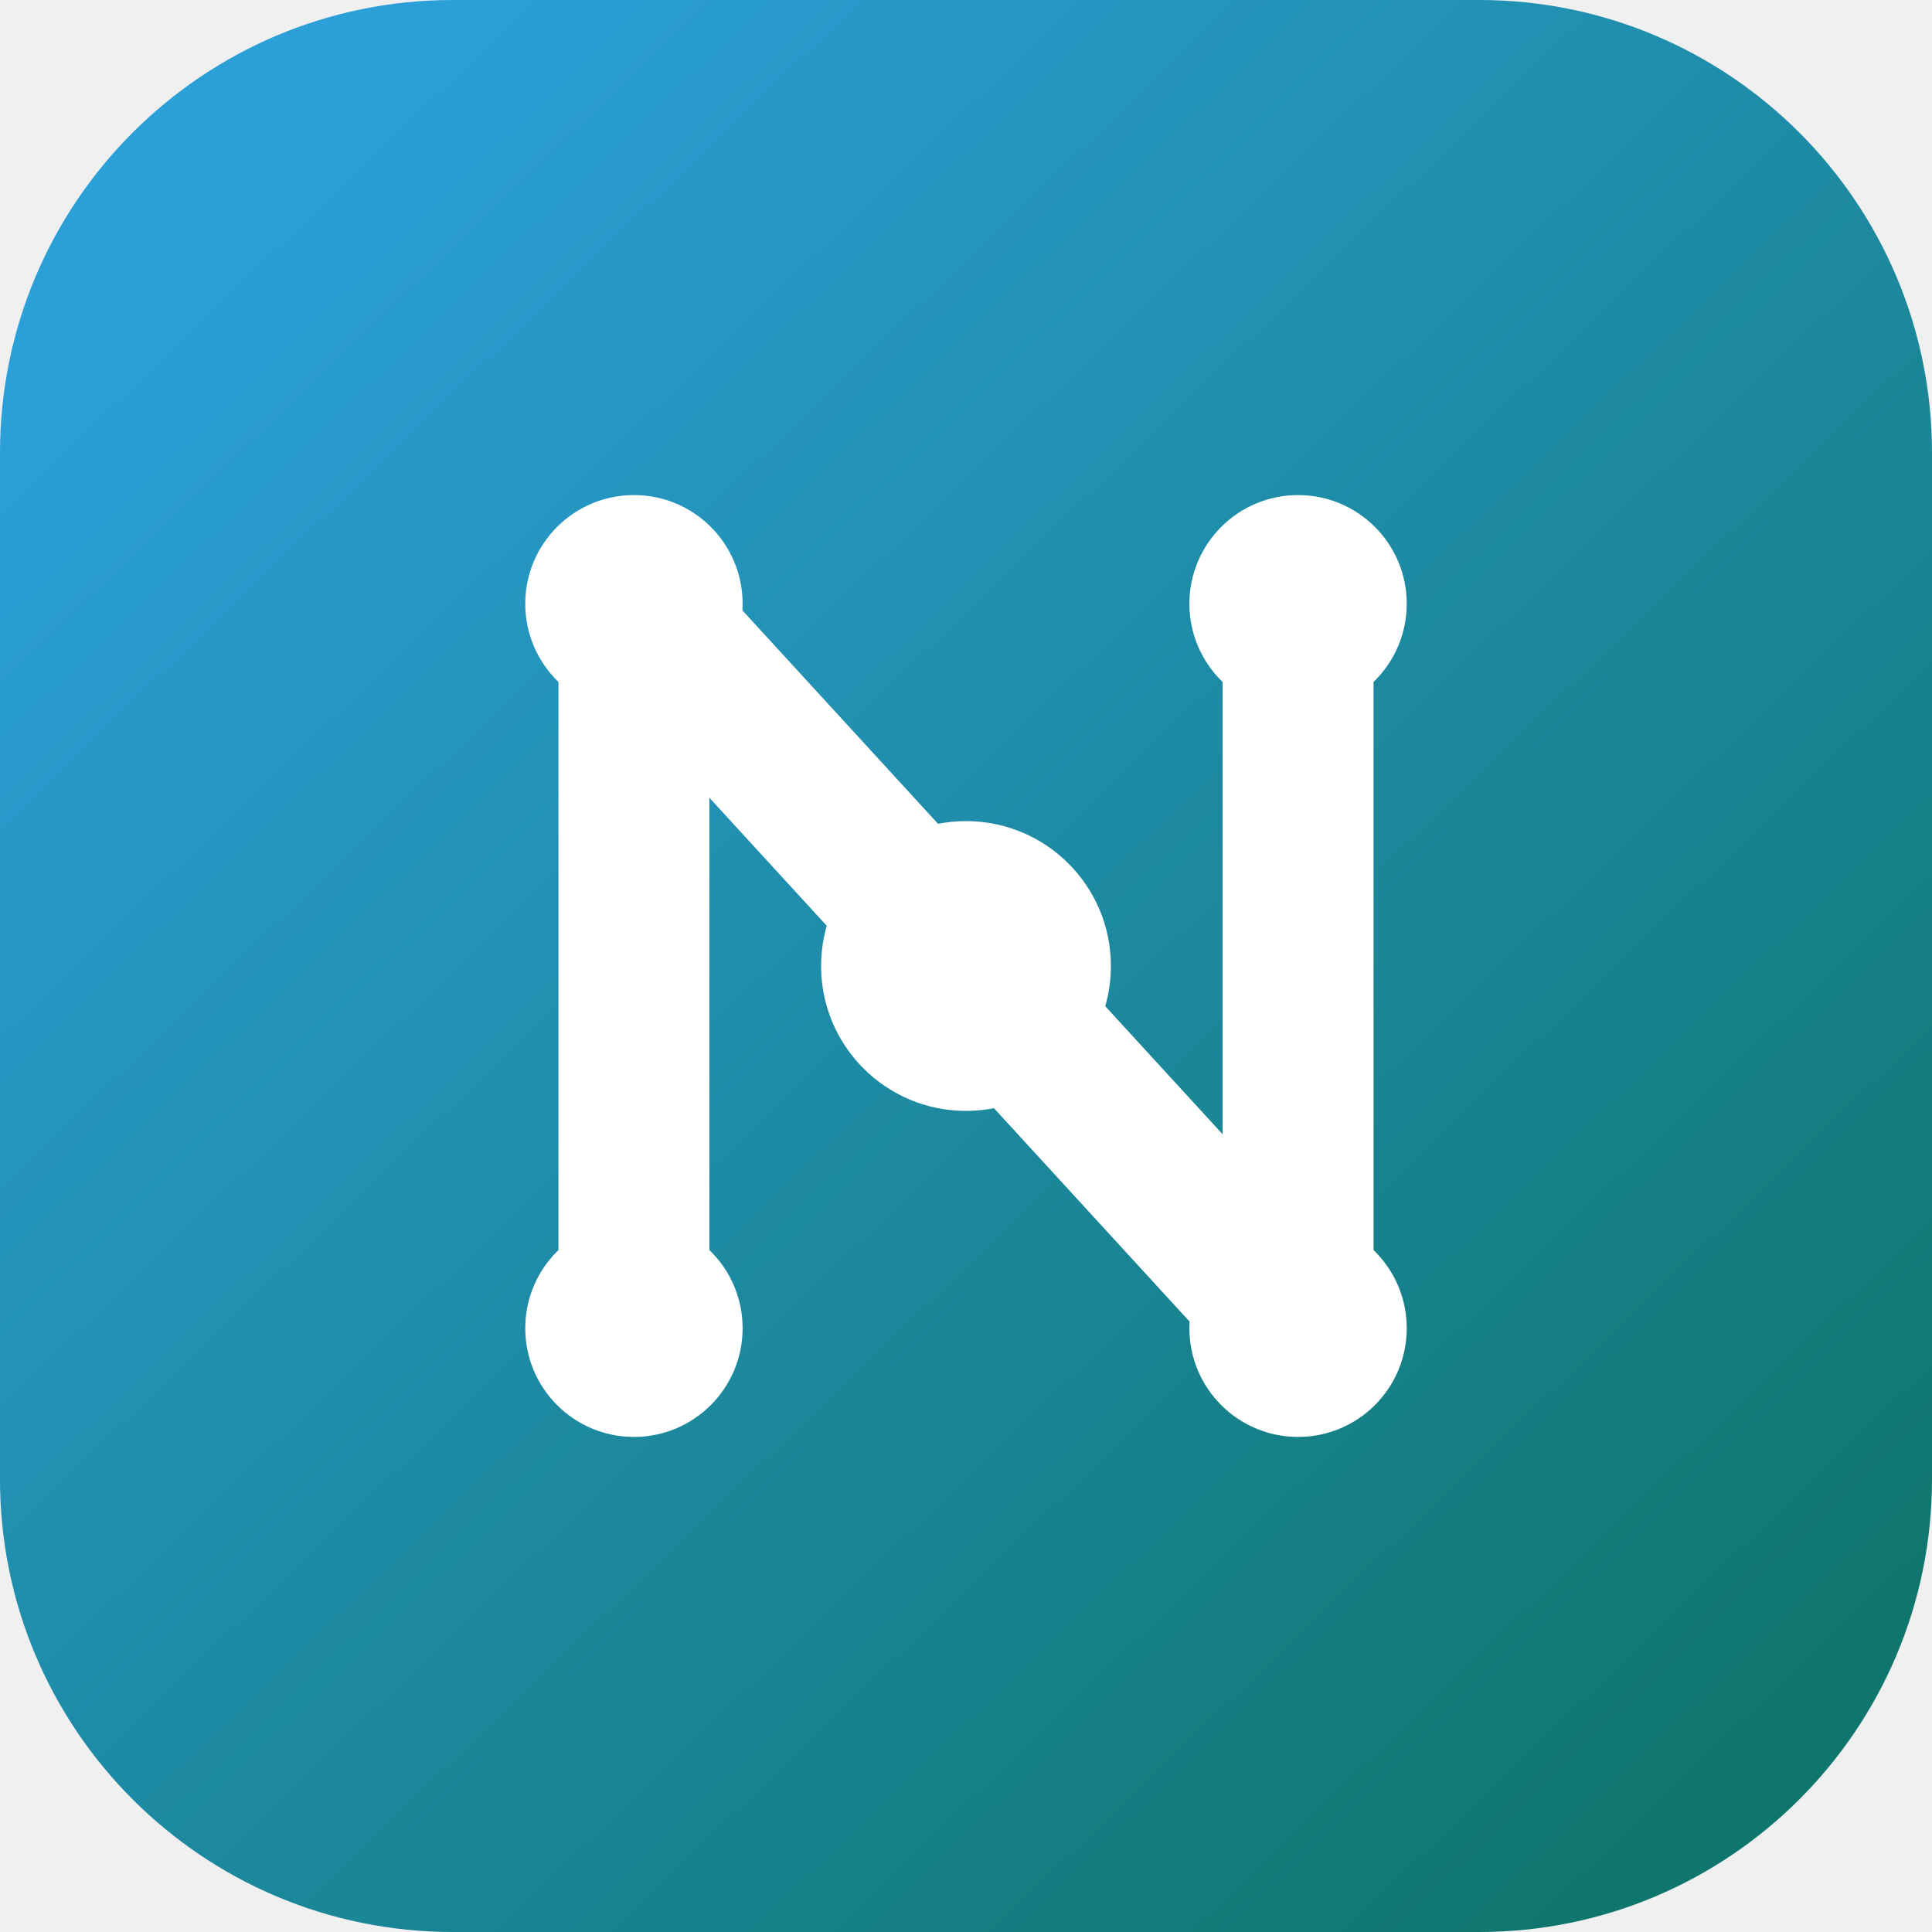
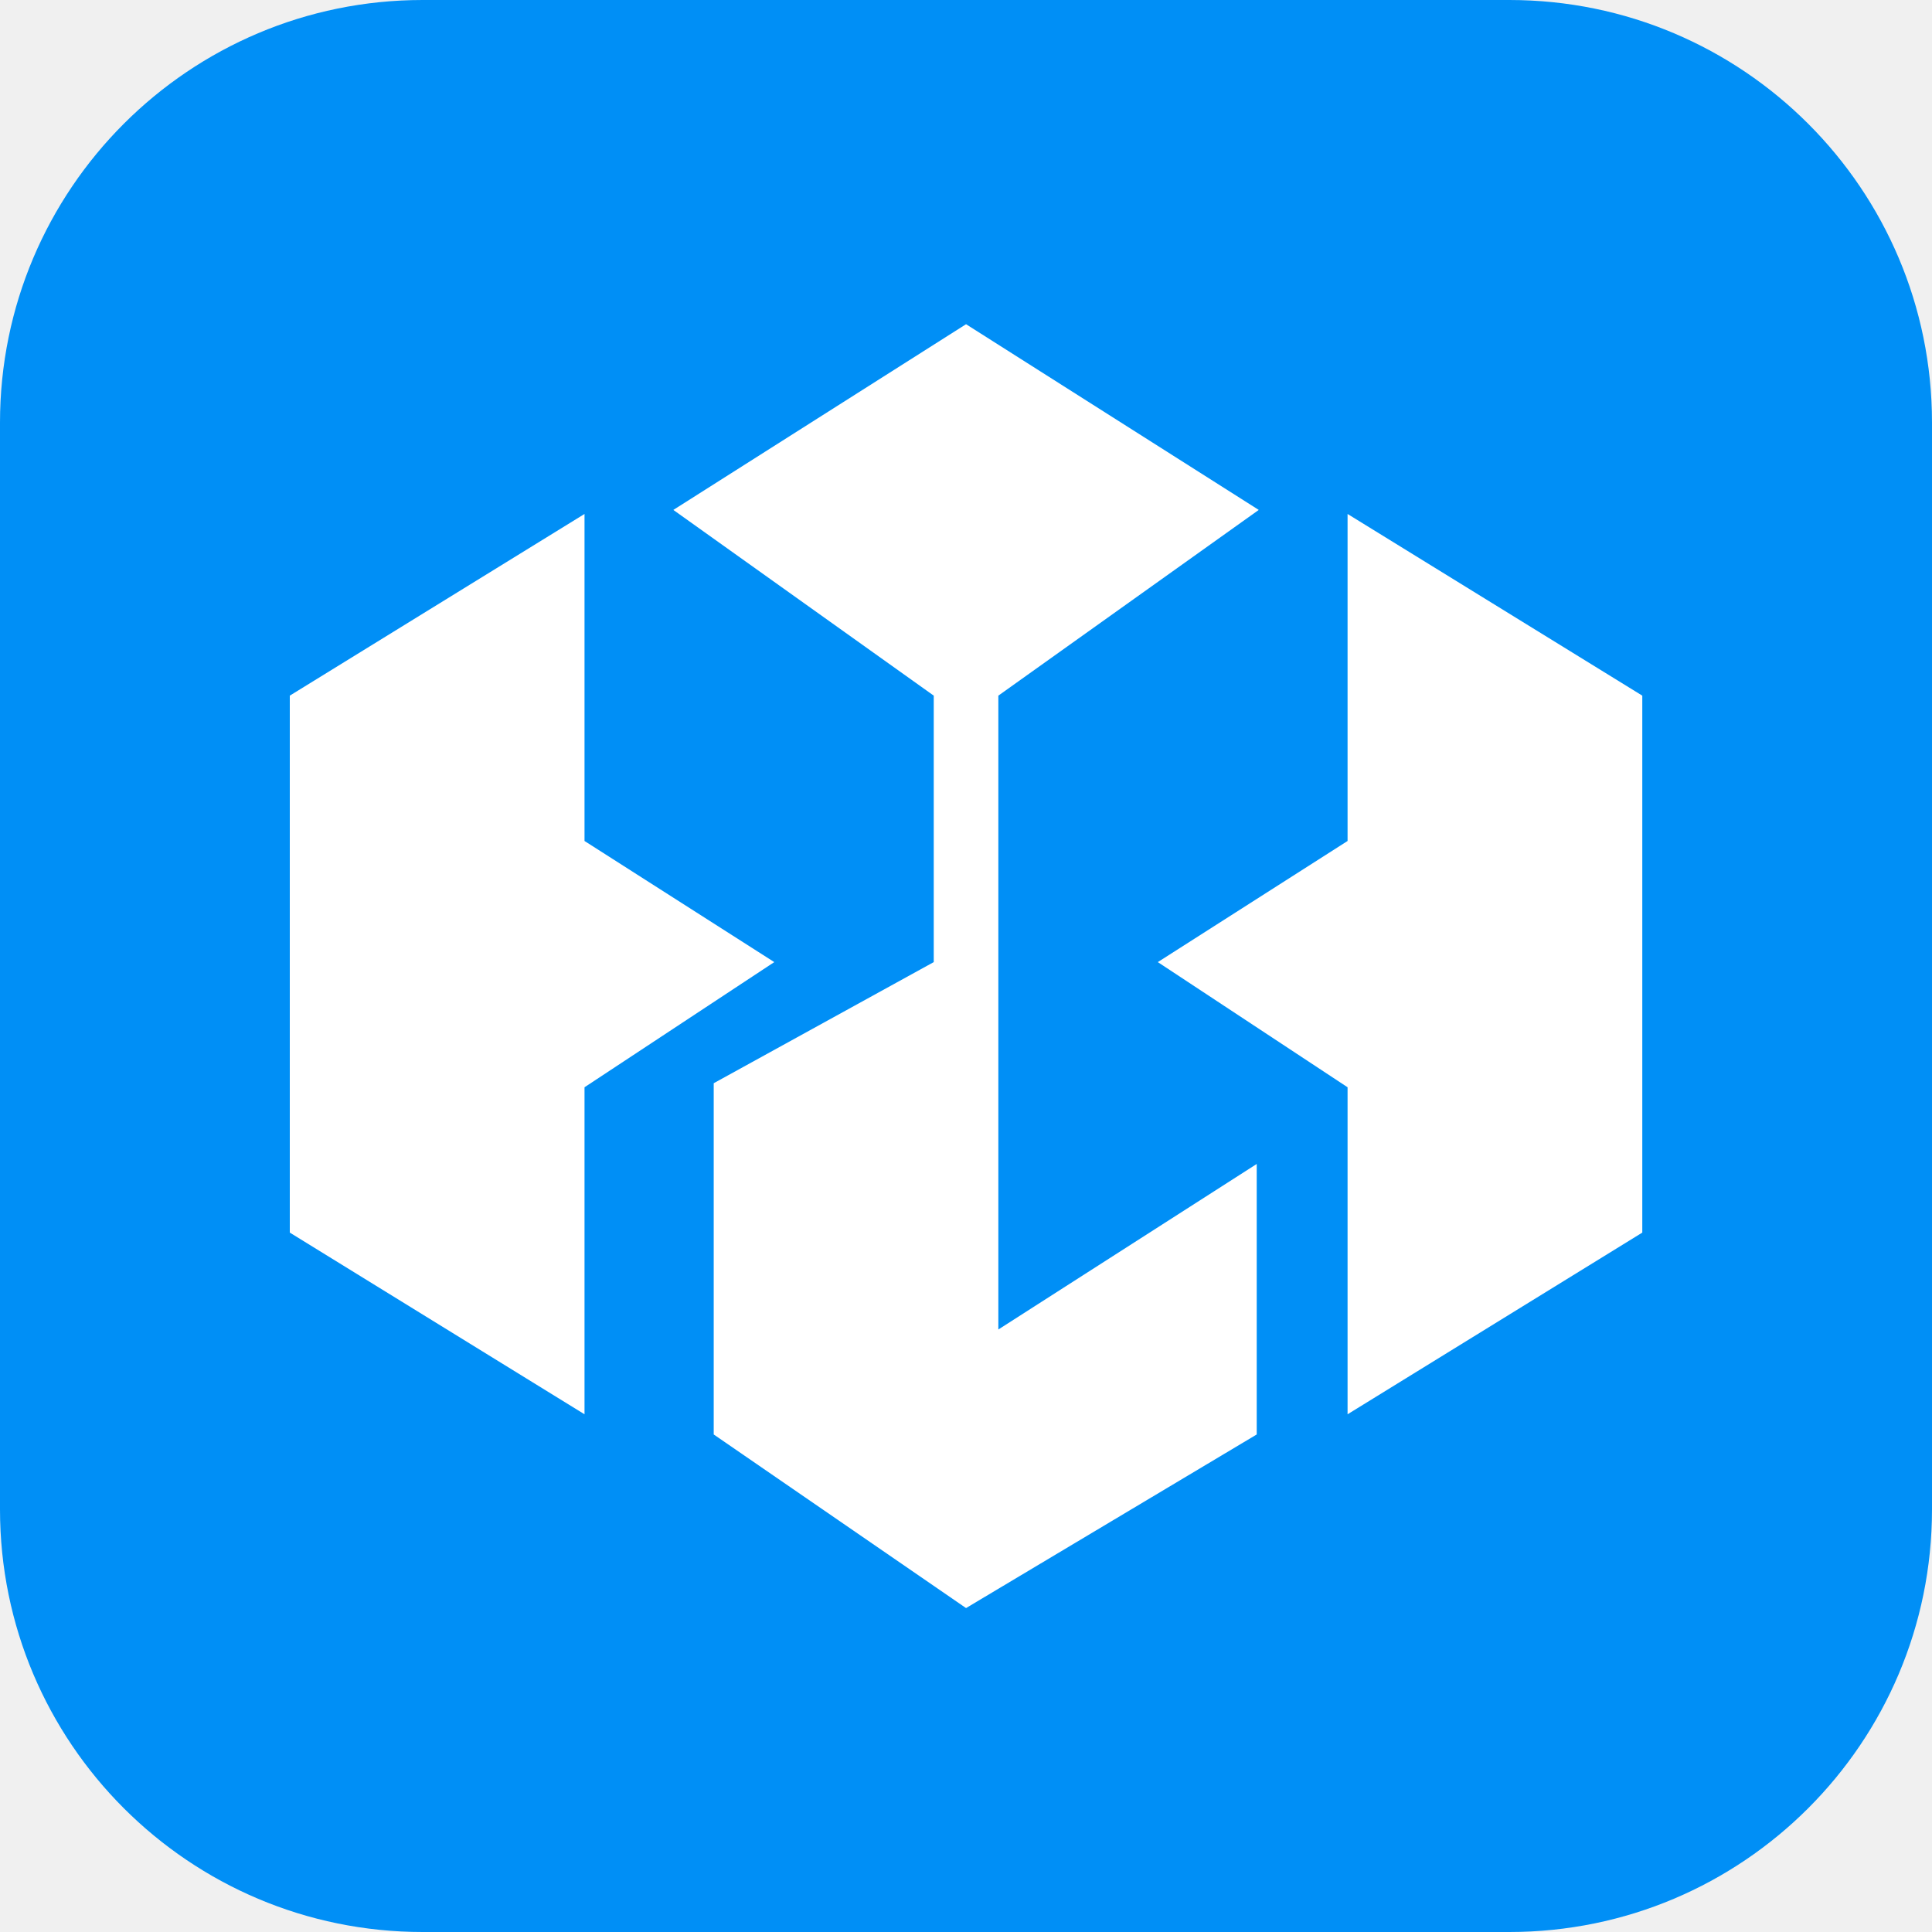
- <svg xmlns="http://www.w3.org/2000/svg" viewBox="0 0 64 64" role="img" aria-label="NexChain">
-   <defs>
-     <linearGradient id="nx" x1="8" y1="6" x2="58" y2="58" gradientUnits="userSpaceOnUse">
-       <stop offset="0" stop-color="#2b9fd8" />
-       <stop offset="1" stop-color="#0f766e" />
-     </linearGradient>
-   </defs>
-   <rect width="64" height="64" rx="15" fill="url(#nx)" />
-   <path d="M21 20v24M21 20l22 24M43 20v24" fill="none" stroke="#ffffff" stroke-width="5" stroke-linecap="round" stroke-linejoin="round" />
-   <g fill="#ffffff">
-     <circle cx="21" cy="20" r="3.6" />
-     <circle cx="21" cy="44" r="3.6" />
-     <circle cx="43" cy="20" r="3.6" />
-     <circle cx="43" cy="44" r="3.6" />
-     <circle cx="32" cy="32" r="4.8" />
+ <svg xmlns="http://www.w3.org/2000/svg" viewBox="0 0 32 32" width="32" height="32" role="img" aria-label="NexChain">
+   <rect width="32" height="32" rx="7" fill="#008FF6" />
+   <g transform="translate(4.80 5.37) scale(0.06687)">
+     <path fill="#FFFFFF" d="M73 47L0 92L0 225L73 270L73 189L120 158L73 128Z" />
+     <path fill="#FFFFFF" d="M262 47L335 92L335 225L262 270L262 189L215 158L262 128Z" />
+     <path fill="#FFFFFF" d="M167.5 0L240 46L175.5 92L175.5 249L239.5 208L239.5 275L167.5 318L105 275L105 188L159.5 158L159.5 92L95 46Z" />
  </g>
</svg>
